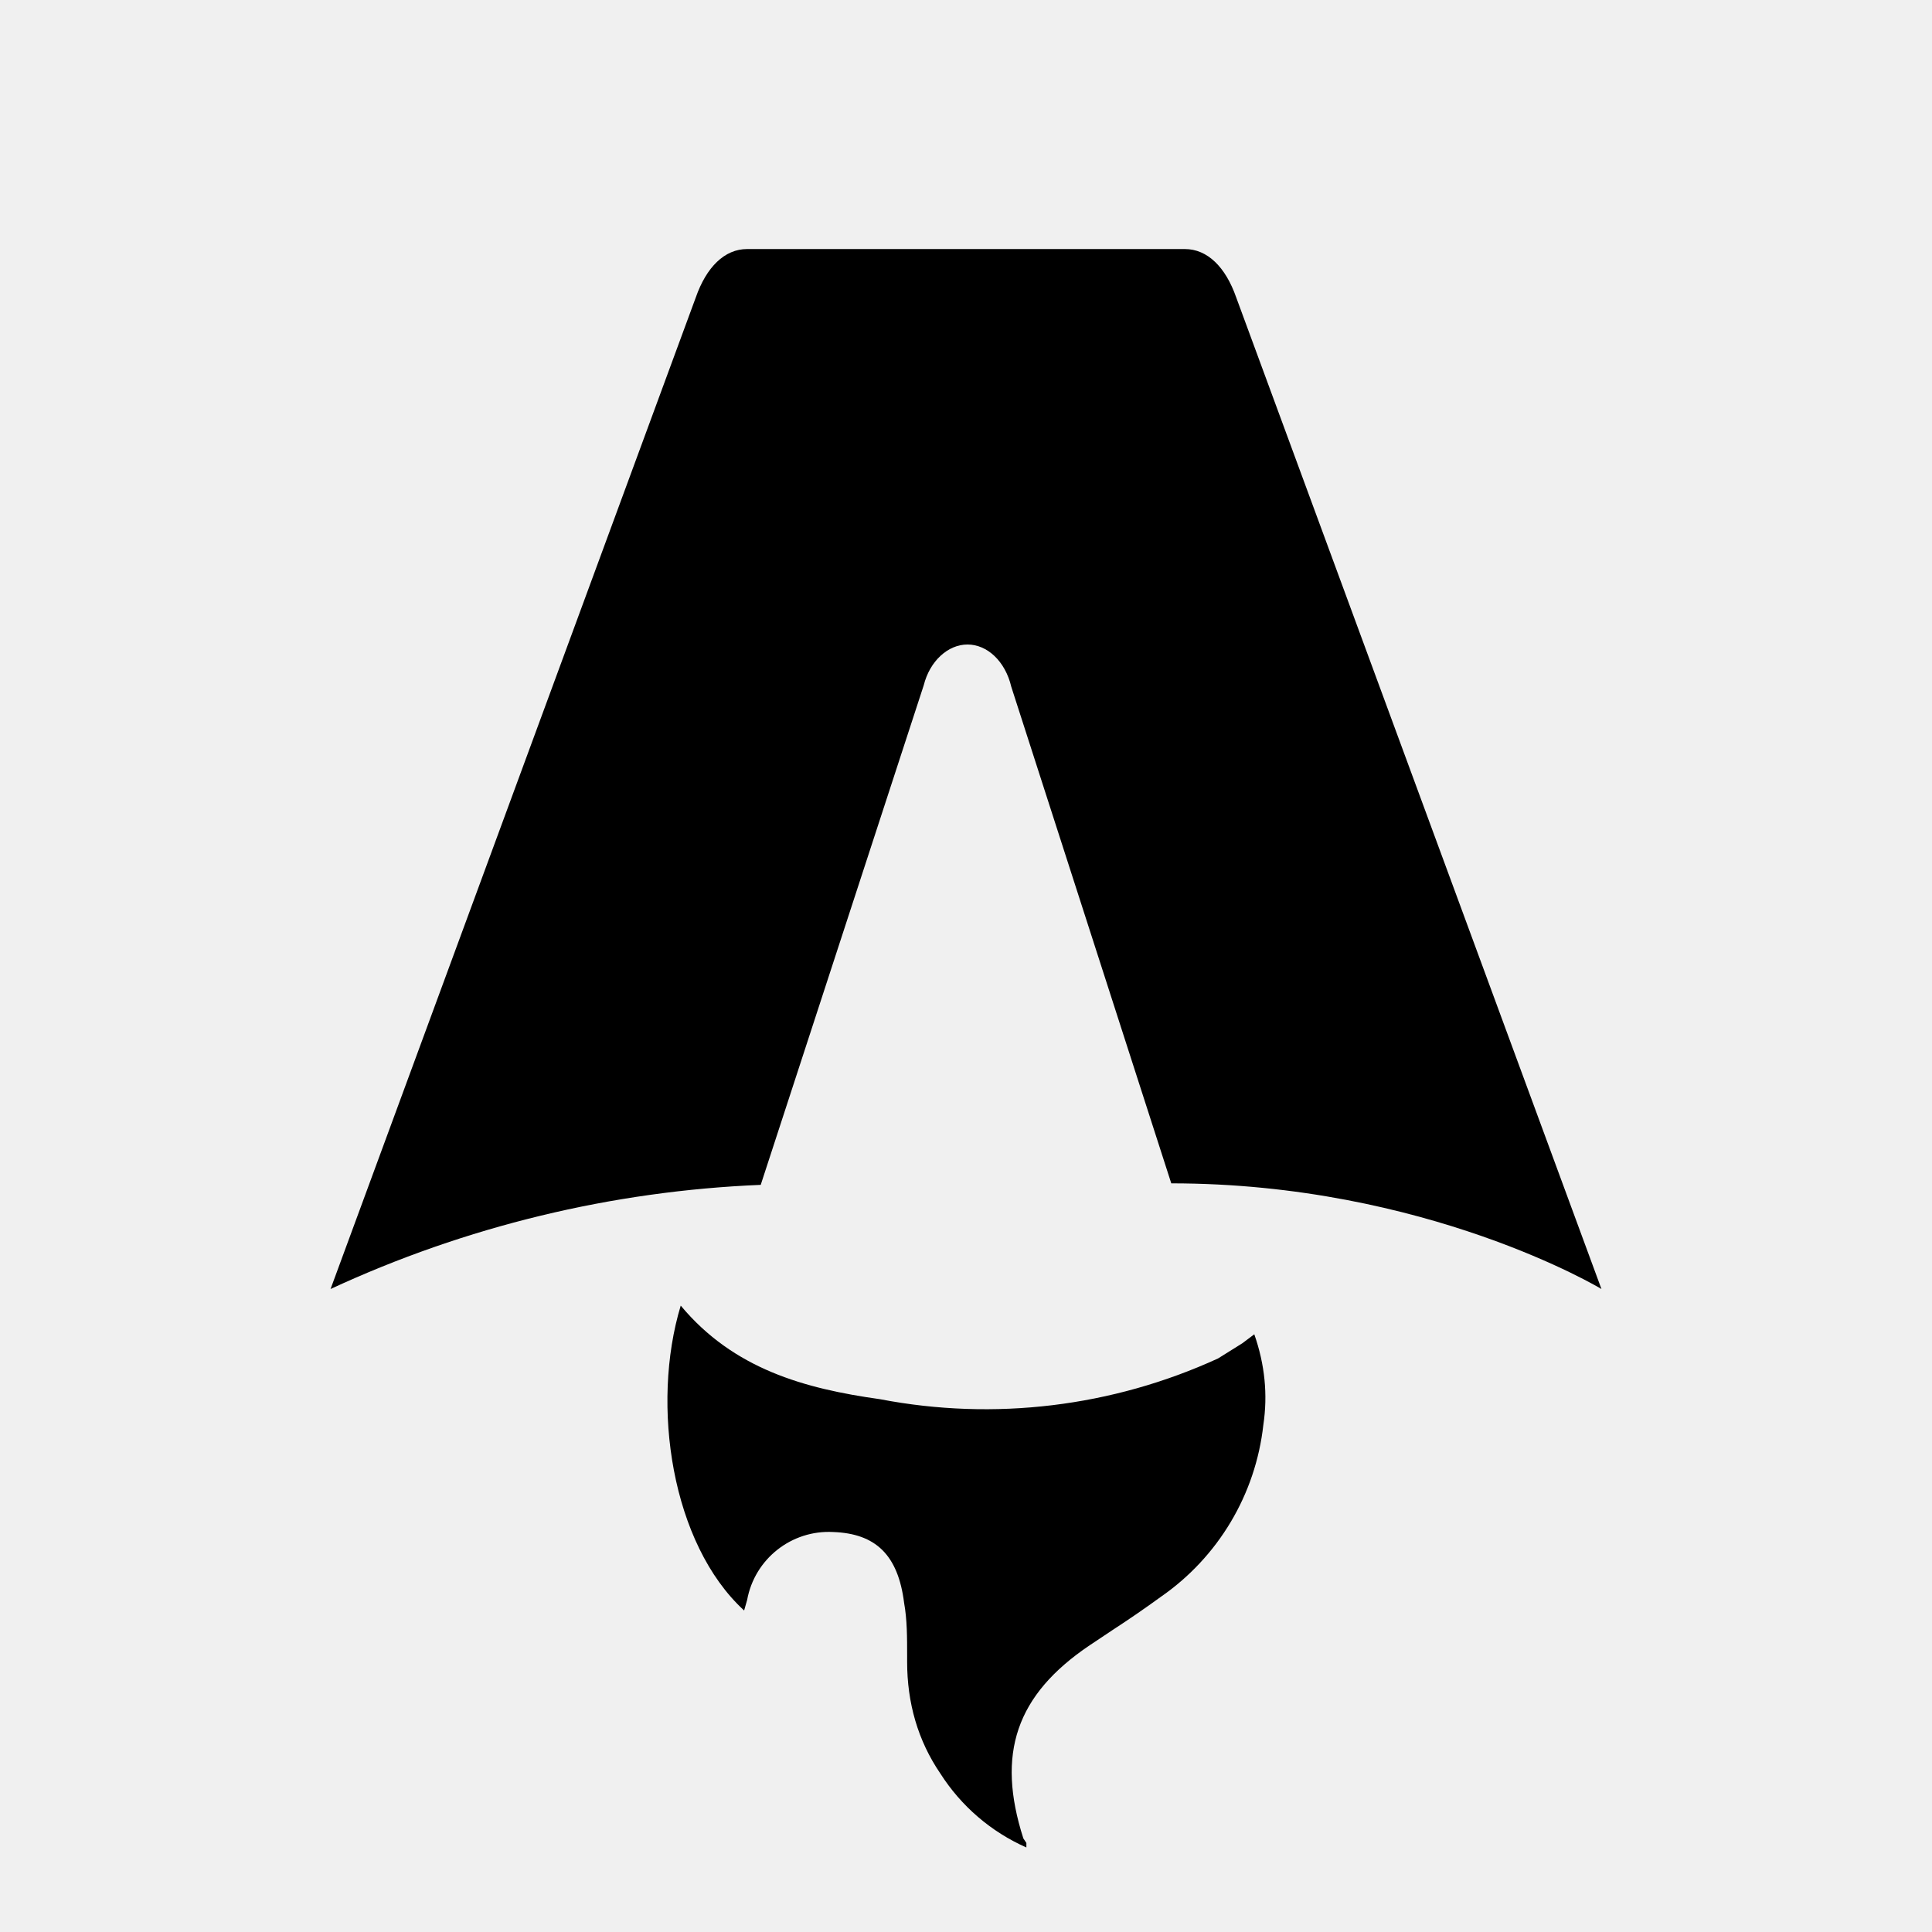
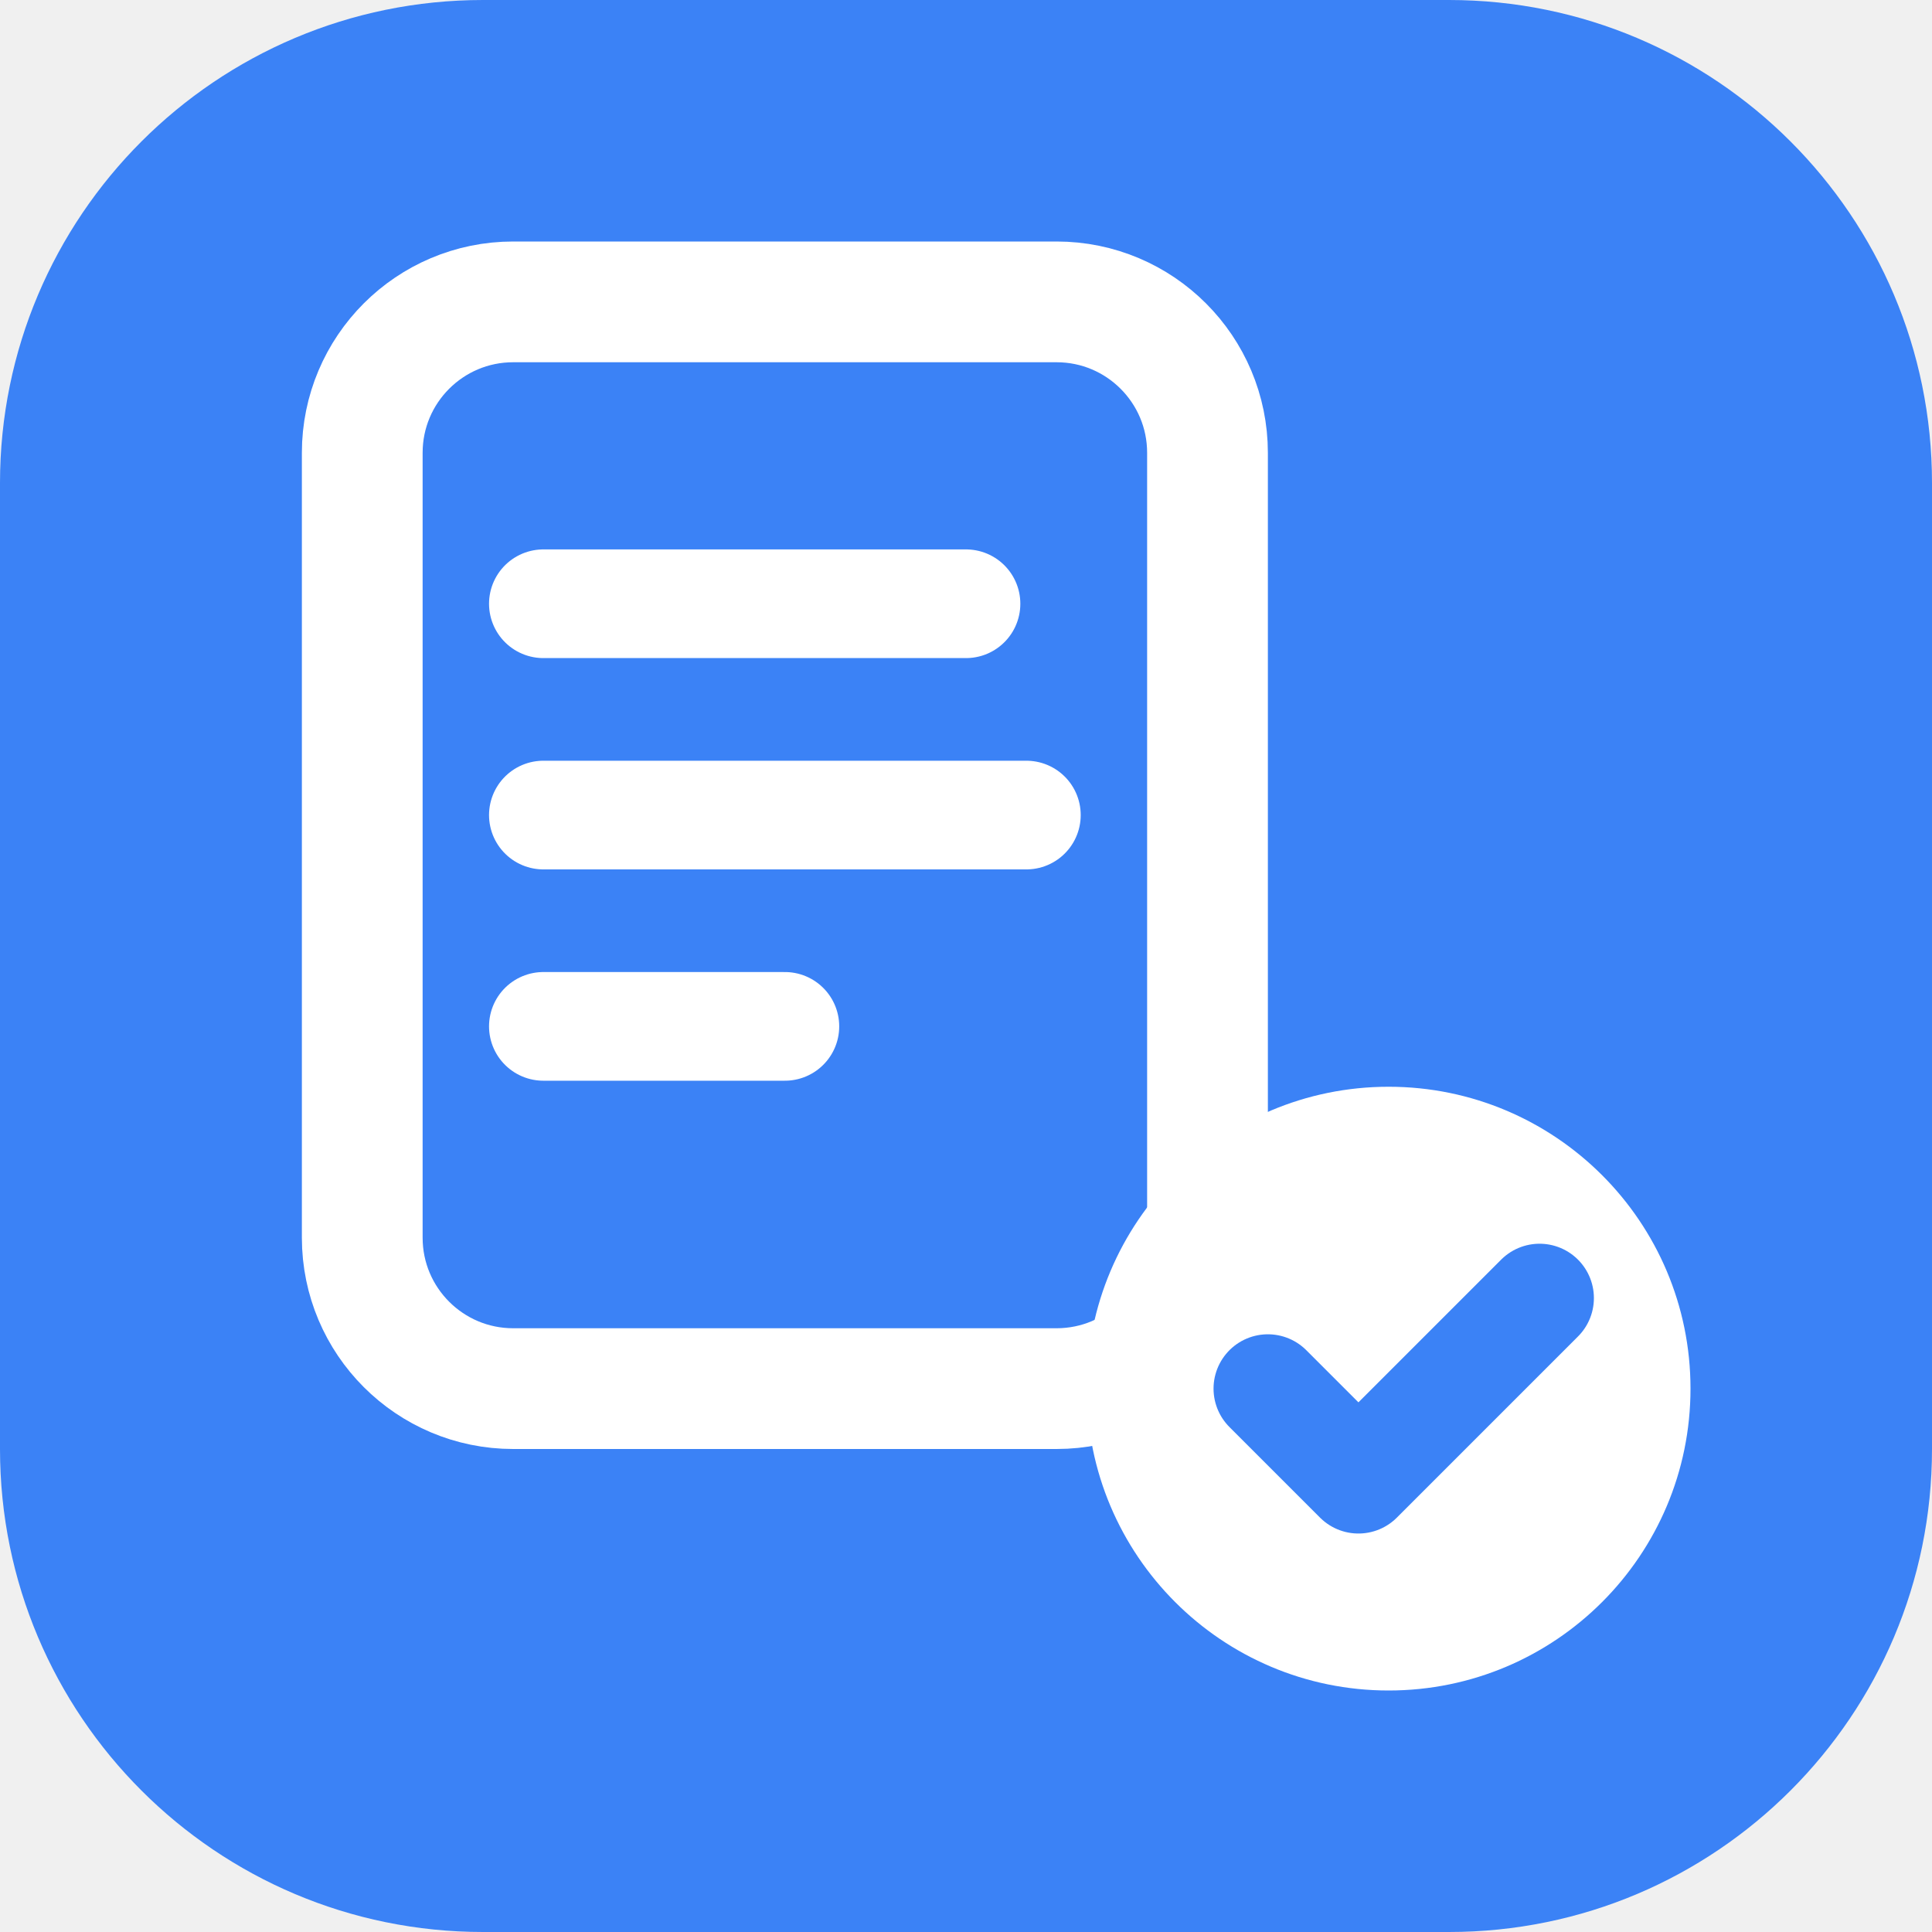
- <svg xmlns="http://www.w3.org/2000/svg" fill="none" viewBox="0 0 128 128">
-   <path d="M50.4 78.5a75.1 75.1 0 0 0-28.5 6.9l24.2-65.7c.7-2 1.9-3.2 3.4-3.2h29c1.5 0 2.7 1.2 3.4 3.2l24.2 65.7s-11.6-7-28.5-7L67 45.5c-.4-1.7-1.6-2.8-2.9-2.8-1.3 0-2.5 1.1-2.9 2.7L50.4 78.5Zm-1.1 28.2Zm-4.2-20.2c-2 6.6-.6 15.8 4.2 20.2a17.5 17.5 0 0 1 .2-.7 5.5 5.5 0 0 1 5.7-4.5c2.8.1 4.3 1.5 4.7 4.7.2 1.1.2 2.3.2 3.5v.4c0 2.7.7 5.2 2.2 7.4a13 13 0 0 0 5.7 4.9v-.3l-.2-.3c-1.8-5.6-.5-9.5 4.4-12.8l1.5-1a73 73 0 0 0 3.2-2.2 16 16 0 0 0 6.8-11.4c.3-2 .1-4-.6-6l-.8.6-1.6 1a37 37 0 0 1-22.4 2.7c-5-.7-9.7-2-13.2-6.2Z" />
-   <style>
-         path { fill: #000; }
-         @media (prefers-color-scheme: dark) {
-             path { fill: #FFF; }
-         }
-     </style>
+ <svg xmlns="http://www.w3.org/2000/svg" viewBox="0 0 32 32" fill="none">
+   <rect width="32" height="32" rx="8" fill="#3b82f6" />
+   <rect x="6" y="5" width="14" height="18" rx="2.5" stroke="white" stroke-width="2" />
+   <path d="M9 10H16M9 13.5H17M9 17H13" stroke="white" stroke-width="1.8" stroke-linecap="round" />
+   <circle cx="23" cy="23" r="5" fill="white" />
+   <path d="M21 23L22.5 24.5L25.5 21.5" stroke="#3b82f6" stroke-width="1.8" stroke-linecap="round" stroke-linejoin="round" />
</svg>
